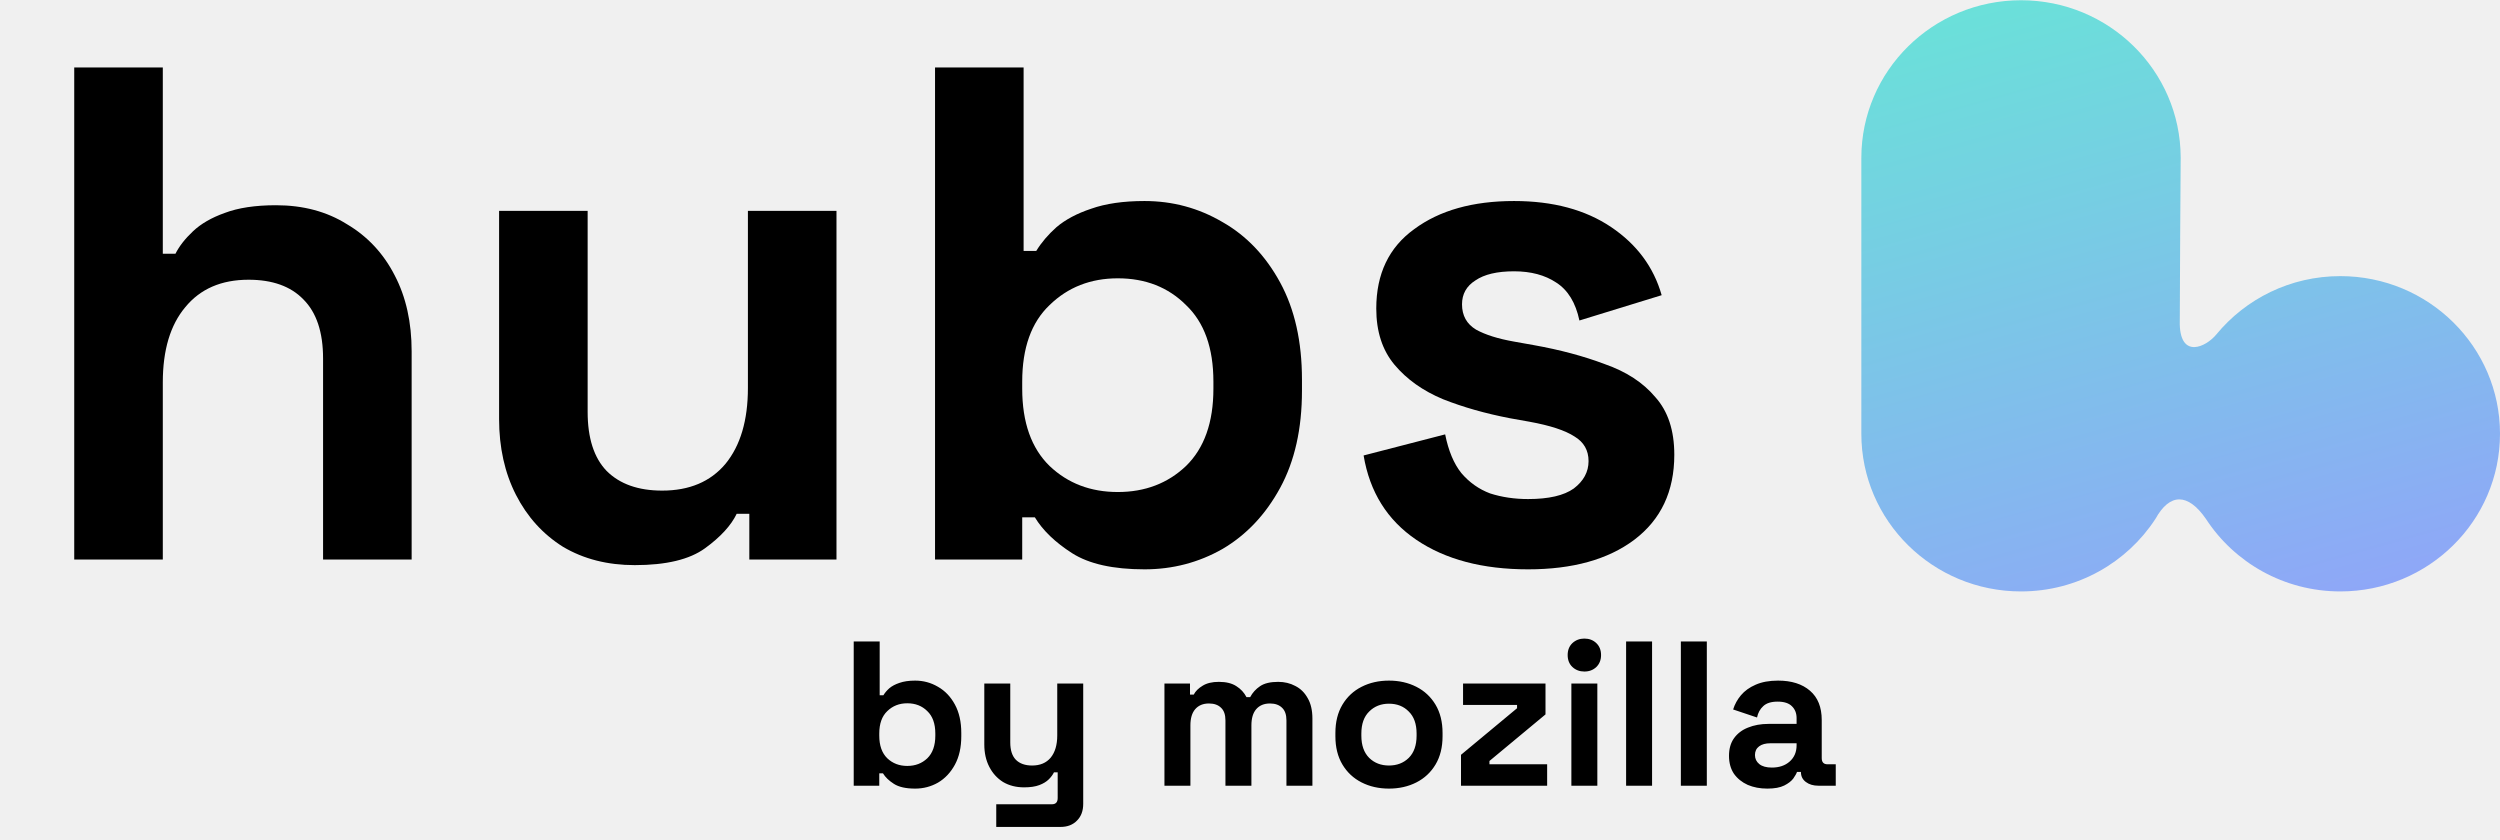
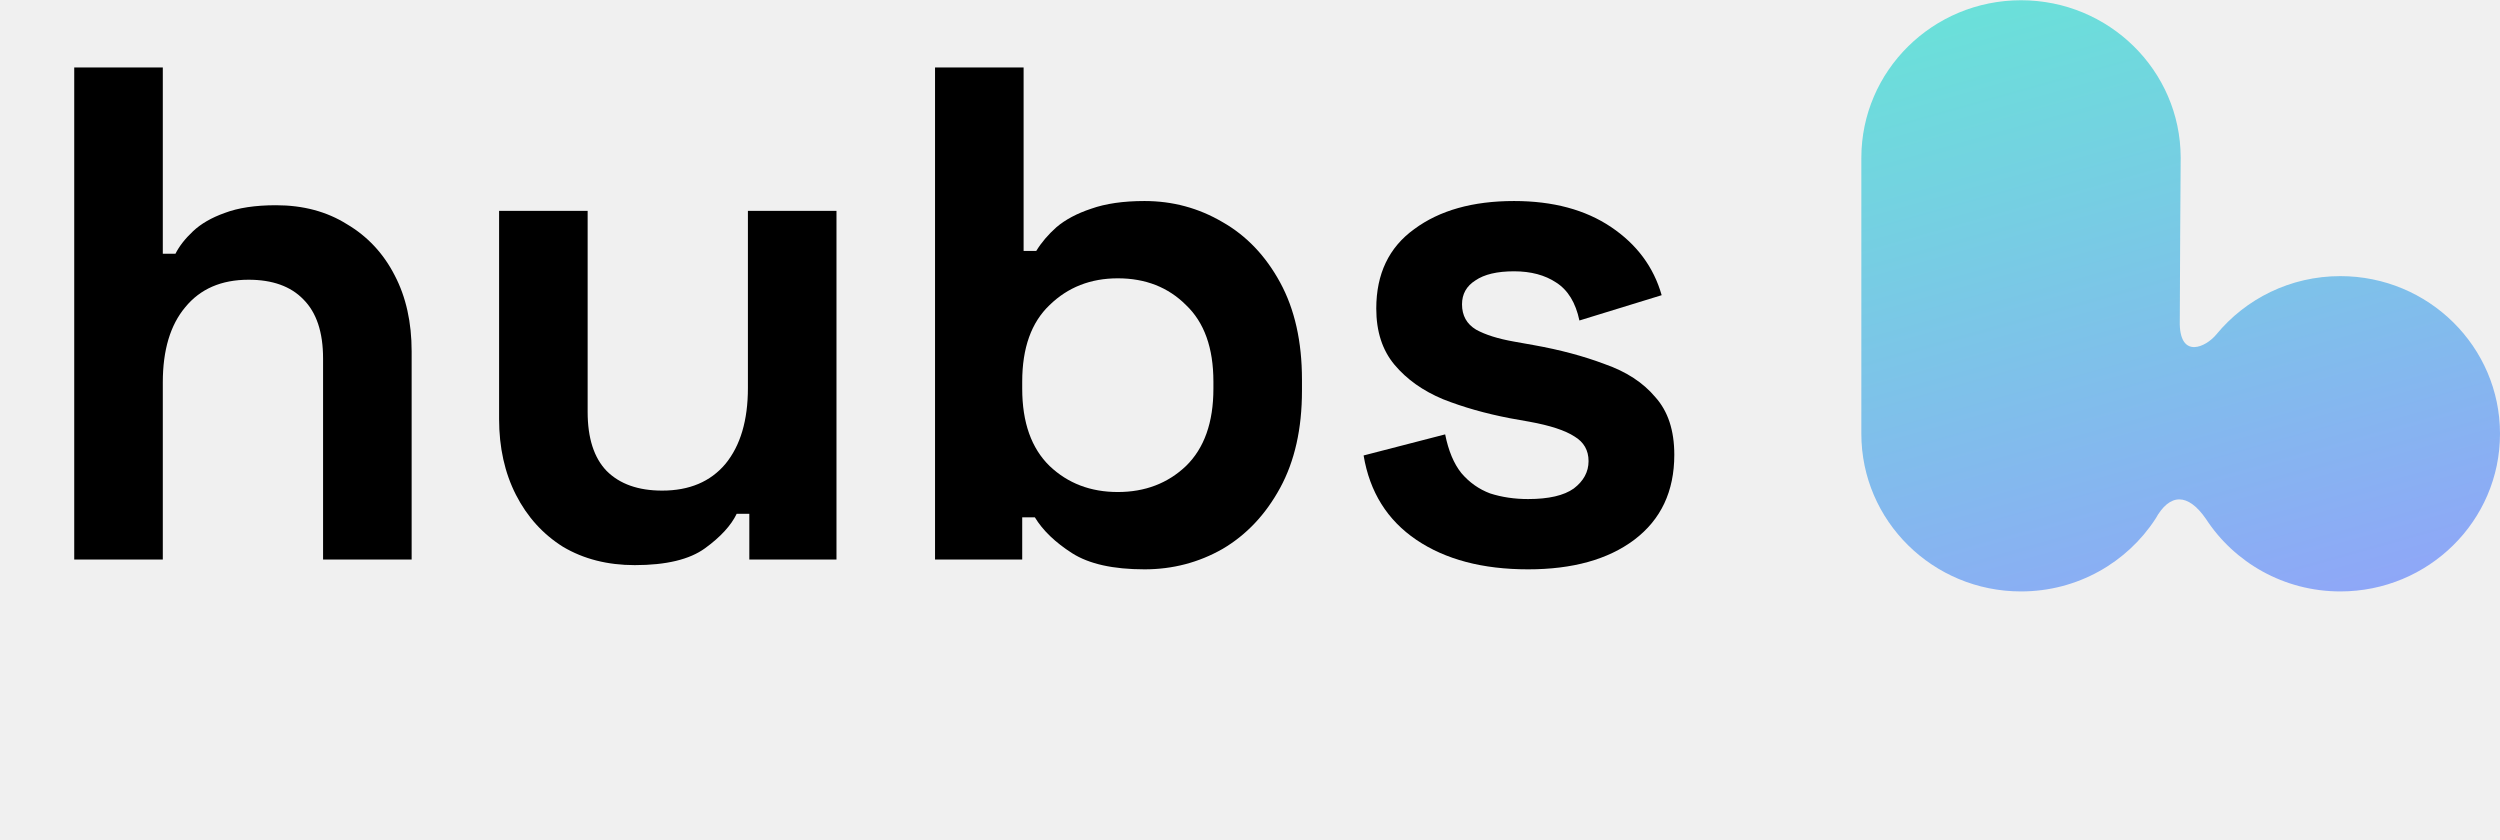
- <svg xmlns="http://www.w3.org/2000/svg" viewBox="0 0 140 47" fill="none">
-   <g clip-path="url(#clip0_790_19866)">
-     <path d="M104.235 8.842V24.292C104.235 29.168 108.239 33.12 113.177 33.12C116.337 33.12 119.115 31.501 120.705 29.057C121.508 27.603 122.524 27.603 123.531 29.057C125.121 31.501 127.899 33.12 131.059 33.12C135.997 33.12 140 29.168 140 24.292C140 19.416 135.997 15.463 131.059 15.463C128.259 15.463 125.759 16.734 124.12 18.724C123.519 19.454 122.118 20.078 122.067 18.172C122.067 16.334 122.114 9.366 122.118 8.87C122.118 8.85 122.118 8.832 122.118 8.812C122.101 3.95 118.104 0.014 113.177 0.014C108.239 0.014 104.235 3.966 104.235 8.842Z" fill="url(#paint0_linear_790_19866)" />
-     <path d="M4.157 31.332V3.777H9.117V14.209H9.826C10.036 13.789 10.364 13.369 10.81 12.949C11.256 12.529 11.846 12.188 12.581 11.926C13.342 11.637 14.3 11.493 15.455 11.493C16.977 11.493 18.302 11.847 19.43 12.556C20.585 13.238 21.477 14.196 22.107 15.429C22.737 16.636 23.052 18.053 23.052 19.68V31.332H18.092V20.074C18.092 18.604 17.725 17.502 16.99 16.767C16.281 16.033 15.258 15.665 13.919 15.665C12.397 15.665 11.216 16.177 10.377 17.2C9.537 18.198 9.117 19.602 9.117 21.412V31.332H4.157Z" fill="black" />
-     <path d="M35.546 31.647C34.024 31.647 32.685 31.306 31.531 30.623C30.402 29.915 29.523 28.944 28.893 27.71C28.264 26.477 27.949 25.06 27.949 23.459V11.808H32.908V23.066C32.908 24.535 33.263 25.637 33.971 26.372C34.706 27.107 35.743 27.474 37.081 27.474C38.603 27.474 39.784 26.976 40.624 25.979C41.464 24.955 41.883 23.538 41.883 21.727V11.808H46.843V31.332H41.962V28.773H41.254C40.939 29.429 40.348 30.072 39.482 30.702C38.616 31.332 37.304 31.647 35.546 31.647Z" fill="black" />
-     <path d="M64.093 31.883C62.335 31.883 60.983 31.581 60.038 30.978C59.094 30.374 58.398 29.705 57.952 28.97H57.244V31.332H52.362V3.777H57.322V14.051H58.031C58.319 13.579 58.7 13.133 59.172 12.713C59.671 12.293 60.314 11.952 61.101 11.69C61.915 11.401 62.912 11.257 64.093 11.257C65.667 11.257 67.124 11.65 68.462 12.437C69.801 13.198 70.877 14.327 71.69 15.823C72.504 17.319 72.91 19.129 72.91 21.255V21.885C72.91 24.01 72.504 25.821 71.69 27.317C70.877 28.813 69.801 29.954 68.462 30.741C67.124 31.503 65.667 31.883 64.093 31.883ZM62.597 27.553C64.119 27.553 65.392 27.068 66.415 26.097C67.439 25.099 67.951 23.656 67.951 21.767V21.373C67.951 19.483 67.439 18.053 66.415 17.082C65.418 16.085 64.145 15.586 62.597 15.586C61.075 15.586 59.802 16.085 58.779 17.082C57.755 18.053 57.244 19.483 57.244 21.373V21.767C57.244 23.656 57.755 25.099 58.779 26.097C59.802 27.068 61.075 27.553 62.597 27.553Z" fill="black" />
-     <path d="M85.573 31.883C83.028 31.883 80.942 31.332 79.315 30.23C77.688 29.128 76.704 27.553 76.362 25.506L80.929 24.325C81.112 25.244 81.414 25.965 81.834 26.49C82.28 27.015 82.818 27.396 83.448 27.632C84.104 27.842 84.812 27.947 85.573 27.947C86.728 27.947 87.581 27.75 88.132 27.356C88.683 26.936 88.959 26.425 88.959 25.821C88.959 25.218 88.696 24.758 88.171 24.443C87.647 24.102 86.807 23.827 85.652 23.617L84.55 23.42C83.185 23.157 81.939 22.803 80.811 22.357C79.682 21.885 78.777 21.242 78.094 20.428C77.412 19.615 77.071 18.565 77.071 17.279C77.071 15.337 77.779 13.854 79.197 12.831C80.614 11.781 82.477 11.257 84.786 11.257C86.964 11.257 88.775 11.742 90.219 12.713C91.662 13.684 92.606 14.957 93.053 16.531L88.447 17.948C88.237 16.951 87.804 16.242 87.148 15.823C86.518 15.403 85.731 15.193 84.786 15.193C83.841 15.193 83.12 15.363 82.621 15.705C82.123 16.02 81.873 16.466 81.873 17.043C81.873 17.673 82.136 18.145 82.661 18.46C83.185 18.749 83.894 18.972 84.786 19.129L85.888 19.326C87.358 19.588 88.683 19.943 89.864 20.389C91.071 20.809 92.016 21.425 92.698 22.239C93.407 23.026 93.761 24.102 93.761 25.467C93.761 27.514 93.013 29.101 91.517 30.23C90.048 31.332 88.067 31.883 85.573 31.883Z" fill="black" />
+ <svg xmlns="http://www.w3.org/2000/svg" viewBox="0 0 140 47" fill="none" version="1.1" id="svg7">
+   <g clip-path="url(#clip0_790_19866)" id="g5">
+     <path d="M104.235 8.842V24.292C104.235 29.168 108.239 33.12 113.177 33.12C116.337 33.12 119.115 31.501 120.705 29.057C121.508 27.603 122.524 27.603 123.531 29.057C125.121 31.501 127.899 33.12 131.059 33.12C135.997 33.12 140 29.168 140 24.292C140 19.416 135.997 15.463 131.059 15.463C128.259 15.463 125.759 16.734 124.12 18.724C123.519 19.454 122.118 20.078 122.067 18.172C122.067 16.334 122.114 9.366 122.118 8.87C122.118 8.85 122.118 8.832 122.118 8.812C122.101 3.95 118.104 0.014 113.177 0.014C108.239 0.014 104.235 3.966 104.235 8.842Z" fill="url(#paint0_linear_790_19866)" id="path1" />
+     <path d="M4.157 31.332V3.777H9.117V14.209H9.826C10.036 13.789 10.364 13.369 10.81 12.949C11.256 12.529 11.846 12.188 12.581 11.926C13.342 11.637 14.3 11.493 15.455 11.493C16.977 11.493 18.302 11.847 19.43 12.556C20.585 13.238 21.477 14.196 22.107 15.429C22.737 16.636 23.052 18.053 23.052 19.68V31.332H18.092V20.074C18.092 18.604 17.725 17.502 16.99 16.767C16.281 16.033 15.258 15.665 13.919 15.665C12.397 15.665 11.216 16.177 10.377 17.2C9.537 18.198 9.117 19.602 9.117 21.412V31.332H4.157Z" fill="black" id="path2" />
+     <path d="M35.546 31.647C34.024 31.647 32.685 31.306 31.531 30.623C30.402 29.915 29.523 28.944 28.893 27.71C28.264 26.477 27.949 25.06 27.949 23.459V11.808H32.908V23.066C32.908 24.535 33.263 25.637 33.971 26.372C34.706 27.107 35.743 27.474 37.081 27.474C38.603 27.474 39.784 26.976 40.624 25.979C41.464 24.955 41.883 23.538 41.883 21.727V11.808H46.843V31.332H41.962V28.773H41.254C40.939 29.429 40.348 30.072 39.482 30.702C38.616 31.332 37.304 31.647 35.546 31.647Z" fill="black" id="path3" />
+     <path d="M64.093 31.883C62.335 31.883 60.983 31.581 60.038 30.978C59.094 30.374 58.398 29.705 57.952 28.97H57.244V31.332H52.362V3.777H57.322V14.051H58.031C58.319 13.579 58.7 13.133 59.172 12.713C59.671 12.293 60.314 11.952 61.101 11.69C61.915 11.401 62.912 11.257 64.093 11.257C65.667 11.257 67.124 11.65 68.462 12.437C69.801 13.198 70.877 14.327 71.69 15.823C72.504 17.319 72.91 19.129 72.91 21.255V21.885C72.91 24.01 72.504 25.821 71.69 27.317C70.877 28.813 69.801 29.954 68.462 30.741C67.124 31.503 65.667 31.883 64.093 31.883ZM62.597 27.553C64.119 27.553 65.392 27.068 66.415 26.097C67.439 25.099 67.951 23.656 67.951 21.767V21.373C67.951 19.483 67.439 18.053 66.415 17.082C65.418 16.085 64.145 15.586 62.597 15.586C61.075 15.586 59.802 16.085 58.779 17.082C57.755 18.053 57.244 19.483 57.244 21.373V21.767C57.244 23.656 57.755 25.099 58.779 26.097C59.802 27.068 61.075 27.553 62.597 27.553Z" fill="black" id="path4" />
+     <path d="M85.573 31.883C83.028 31.883 80.942 31.332 79.315 30.23C77.688 29.128 76.704 27.553 76.362 25.506L80.929 24.325C81.112 25.244 81.414 25.965 81.834 26.49C82.28 27.015 82.818 27.396 83.448 27.632C84.104 27.842 84.812 27.947 85.573 27.947C86.728 27.947 87.581 27.75 88.132 27.356C88.683 26.936 88.959 26.425 88.959 25.821C88.959 25.218 88.696 24.758 88.171 24.443C87.647 24.102 86.807 23.827 85.652 23.617L84.55 23.42C83.185 23.157 81.939 22.803 80.811 22.357C79.682 21.885 78.777 21.242 78.094 20.428C77.412 19.615 77.071 18.565 77.071 17.279C77.071 15.337 77.779 13.854 79.197 12.831C80.614 11.781 82.477 11.257 84.786 11.257C86.964 11.257 88.775 11.742 90.219 12.713C91.662 13.684 92.606 14.957 93.053 16.531L88.447 17.948C88.237 16.951 87.804 16.242 87.148 15.823C86.518 15.403 85.731 15.193 84.786 15.193C83.841 15.193 83.12 15.363 82.621 15.705C82.123 16.02 81.873 16.466 81.873 17.043C81.873 17.673 82.136 18.145 82.661 18.46C83.185 18.749 83.894 18.972 84.786 19.129L85.888 19.326C87.358 19.588 88.683 19.943 89.864 20.389C91.071 20.809 92.016 21.425 92.698 22.239C93.407 23.026 93.761 24.102 93.761 25.467C93.761 27.514 93.013 29.101 91.517 30.23C90.048 31.332 88.067 31.883 85.573 31.883Z" fill="black" id="path5" />
  </g>
-   <path d="M51.247 44.162C50.731 44.162 50.335 44.073 50.058 43.896C49.781 43.719 49.577 43.523 49.447 43.308H49.239V44H47.808V35.922H49.262V38.934H49.47C49.554 38.795 49.666 38.664 49.804 38.541C49.95 38.418 50.139 38.318 50.37 38.241C50.608 38.157 50.901 38.114 51.247 38.114C51.709 38.114 52.136 38.23 52.528 38.461C52.92 38.684 53.236 39.014 53.474 39.453C53.713 39.892 53.832 40.422 53.832 41.046V41.23C53.832 41.853 53.713 42.384 53.474 42.823C53.236 43.261 52.92 43.596 52.528 43.827C52.136 44.05 51.709 44.162 51.247 44.162ZM50.808 42.892C51.255 42.892 51.628 42.75 51.928 42.465C52.228 42.173 52.378 41.75 52.378 41.196V41.08C52.378 40.526 52.228 40.107 51.928 39.822C51.636 39.53 51.262 39.384 50.808 39.384C50.362 39.384 49.989 39.53 49.689 39.822C49.389 40.107 49.239 40.526 49.239 41.08V41.196C49.239 41.75 49.389 42.173 49.689 42.465C49.989 42.75 50.362 42.892 50.808 42.892ZM55.79 46.308V45.039H58.906C59.122 45.039 59.23 44.923 59.23 44.692V43.25H59.022C58.96 43.381 58.864 43.511 58.733 43.642C58.602 43.773 58.425 43.881 58.202 43.965C57.979 44.05 57.695 44.092 57.348 44.092C56.902 44.092 56.51 43.992 56.171 43.792C55.84 43.584 55.583 43.3 55.398 42.938C55.213 42.577 55.121 42.161 55.121 41.692V38.276H56.575V41.577C56.575 42.007 56.679 42.331 56.887 42.546C57.102 42.761 57.406 42.869 57.798 42.869C58.245 42.869 58.591 42.723 58.837 42.431C59.083 42.13 59.206 41.715 59.206 41.184V38.276H60.66V45.016C60.66 45.408 60.545 45.719 60.314 45.95C60.084 46.189 59.776 46.308 59.391 46.308H55.79ZM65.209 44V38.276H66.64V38.899H66.848C66.948 38.707 67.113 38.541 67.344 38.403C67.575 38.257 67.879 38.184 68.255 38.184C68.663 38.184 68.99 38.264 69.237 38.426C69.483 38.58 69.671 38.784 69.802 39.038H70.01C70.141 38.791 70.325 38.587 70.564 38.426C70.802 38.264 71.141 38.184 71.579 38.184C71.933 38.184 72.252 38.261 72.537 38.414C72.829 38.561 73.06 38.788 73.23 39.095C73.406 39.395 73.495 39.776 73.495 40.238V44H72.041V40.342C72.041 40.026 71.96 39.791 71.799 39.638C71.637 39.476 71.41 39.395 71.118 39.395C70.787 39.395 70.529 39.503 70.344 39.718C70.167 39.926 70.079 40.226 70.079 40.619V44H68.625V40.342C68.625 40.026 68.544 39.791 68.382 39.638C68.221 39.476 67.994 39.395 67.702 39.395C67.371 39.395 67.113 39.503 66.928 39.718C66.751 39.926 66.663 40.226 66.663 40.619V44H65.209ZM77.782 44.162C77.213 44.162 76.701 44.046 76.248 43.815C75.794 43.584 75.436 43.25 75.174 42.811C74.913 42.373 74.782 41.846 74.782 41.23V41.046C74.782 40.43 74.913 39.903 75.174 39.465C75.436 39.026 75.794 38.691 76.248 38.461C76.701 38.23 77.213 38.114 77.782 38.114C78.352 38.114 78.863 38.23 79.317 38.461C79.771 38.691 80.129 39.026 80.391 39.465C80.652 39.903 80.783 40.43 80.783 41.046V41.23C80.783 41.846 80.652 42.373 80.391 42.811C80.129 43.25 79.771 43.584 79.317 43.815C78.863 44.046 78.352 44.162 77.782 44.162ZM77.782 42.869C78.229 42.869 78.598 42.727 78.89 42.442C79.183 42.15 79.329 41.734 79.329 41.196V41.08C79.329 40.542 79.183 40.13 78.89 39.845C78.606 39.553 78.236 39.407 77.782 39.407C77.336 39.407 76.967 39.553 76.675 39.845C76.382 40.13 76.236 40.542 76.236 41.08V41.196C76.236 41.734 76.382 42.15 76.675 42.442C76.967 42.727 77.336 42.869 77.782 42.869ZM81.816 44V42.269L84.955 39.661V39.476H81.931V38.276H86.548V40.007L83.409 42.615V42.8H86.64V44H81.816ZM87.997 44V38.276H89.451V44H87.997ZM88.724 37.606C88.462 37.606 88.239 37.522 88.055 37.353C87.878 37.183 87.789 36.96 87.789 36.683C87.789 36.406 87.878 36.183 88.055 36.014C88.239 35.845 88.462 35.76 88.724 35.76C88.993 35.76 89.216 35.845 89.393 36.014C89.57 36.183 89.659 36.406 89.659 36.683C89.659 36.96 89.57 37.183 89.393 37.353C89.216 37.522 88.993 37.606 88.724 37.606ZM91.062 44V35.922H92.516V44H91.062ZM94.128 44V35.922H95.582V44H94.128ZM98.971 44.162C98.563 44.162 98.197 44.092 97.874 43.954C97.551 43.808 97.293 43.6 97.101 43.331C96.916 43.054 96.824 42.719 96.824 42.327C96.824 41.934 96.916 41.607 97.101 41.346C97.293 41.076 97.555 40.876 97.886 40.746C98.224 40.607 98.609 40.538 99.04 40.538H100.609V40.215C100.609 39.945 100.525 39.726 100.355 39.557C100.186 39.38 99.917 39.291 99.548 39.291C99.186 39.291 98.917 39.376 98.74 39.545C98.563 39.707 98.447 39.919 98.394 40.18L97.055 39.73C97.147 39.438 97.293 39.172 97.493 38.934C97.701 38.688 97.974 38.491 98.313 38.345C98.659 38.191 99.078 38.114 99.571 38.114C100.325 38.114 100.921 38.303 101.359 38.68C101.798 39.057 102.017 39.603 102.017 40.319V42.454C102.017 42.684 102.125 42.8 102.34 42.8H102.802V44H101.833C101.548 44 101.313 43.931 101.129 43.792C100.944 43.654 100.852 43.469 100.852 43.238V43.227H100.632C100.602 43.319 100.532 43.442 100.425 43.596C100.317 43.742 100.148 43.873 99.917 43.989C99.686 44.104 99.371 44.162 98.971 44.162ZM99.224 42.984C99.632 42.984 99.963 42.873 100.217 42.65C100.479 42.419 100.609 42.115 100.609 41.738V41.623H99.144C98.874 41.623 98.663 41.68 98.509 41.796C98.355 41.911 98.278 42.073 98.278 42.281C98.278 42.488 98.359 42.657 98.52 42.788C98.682 42.919 98.917 42.984 99.224 42.984Z" fill="black" />
-   <defs>
+   <defs id="defs7">
    <linearGradient id="paint0_linear_790_19866" x1="110.484" y1="0.014" x2="123.336" y2="45.747" gradientUnits="userSpaceOnUse">
-       <stop stop-color="#6AE1D9" />
-       <stop offset="1" stop-color="#9898FF" />
+       <stop stop-color="#6AE1D9" id="stop6" />
+       <stop offset="1" stop-color="#9898FF" id="stop7" />
    </linearGradient>
    <clipPath id="clip0_790_19866">
-       <rect width="140" height="35" fill="white" />
+       <rect width="140" height="35" fill="white" id="rect7" />
    </clipPath>
  </defs>
</svg>
